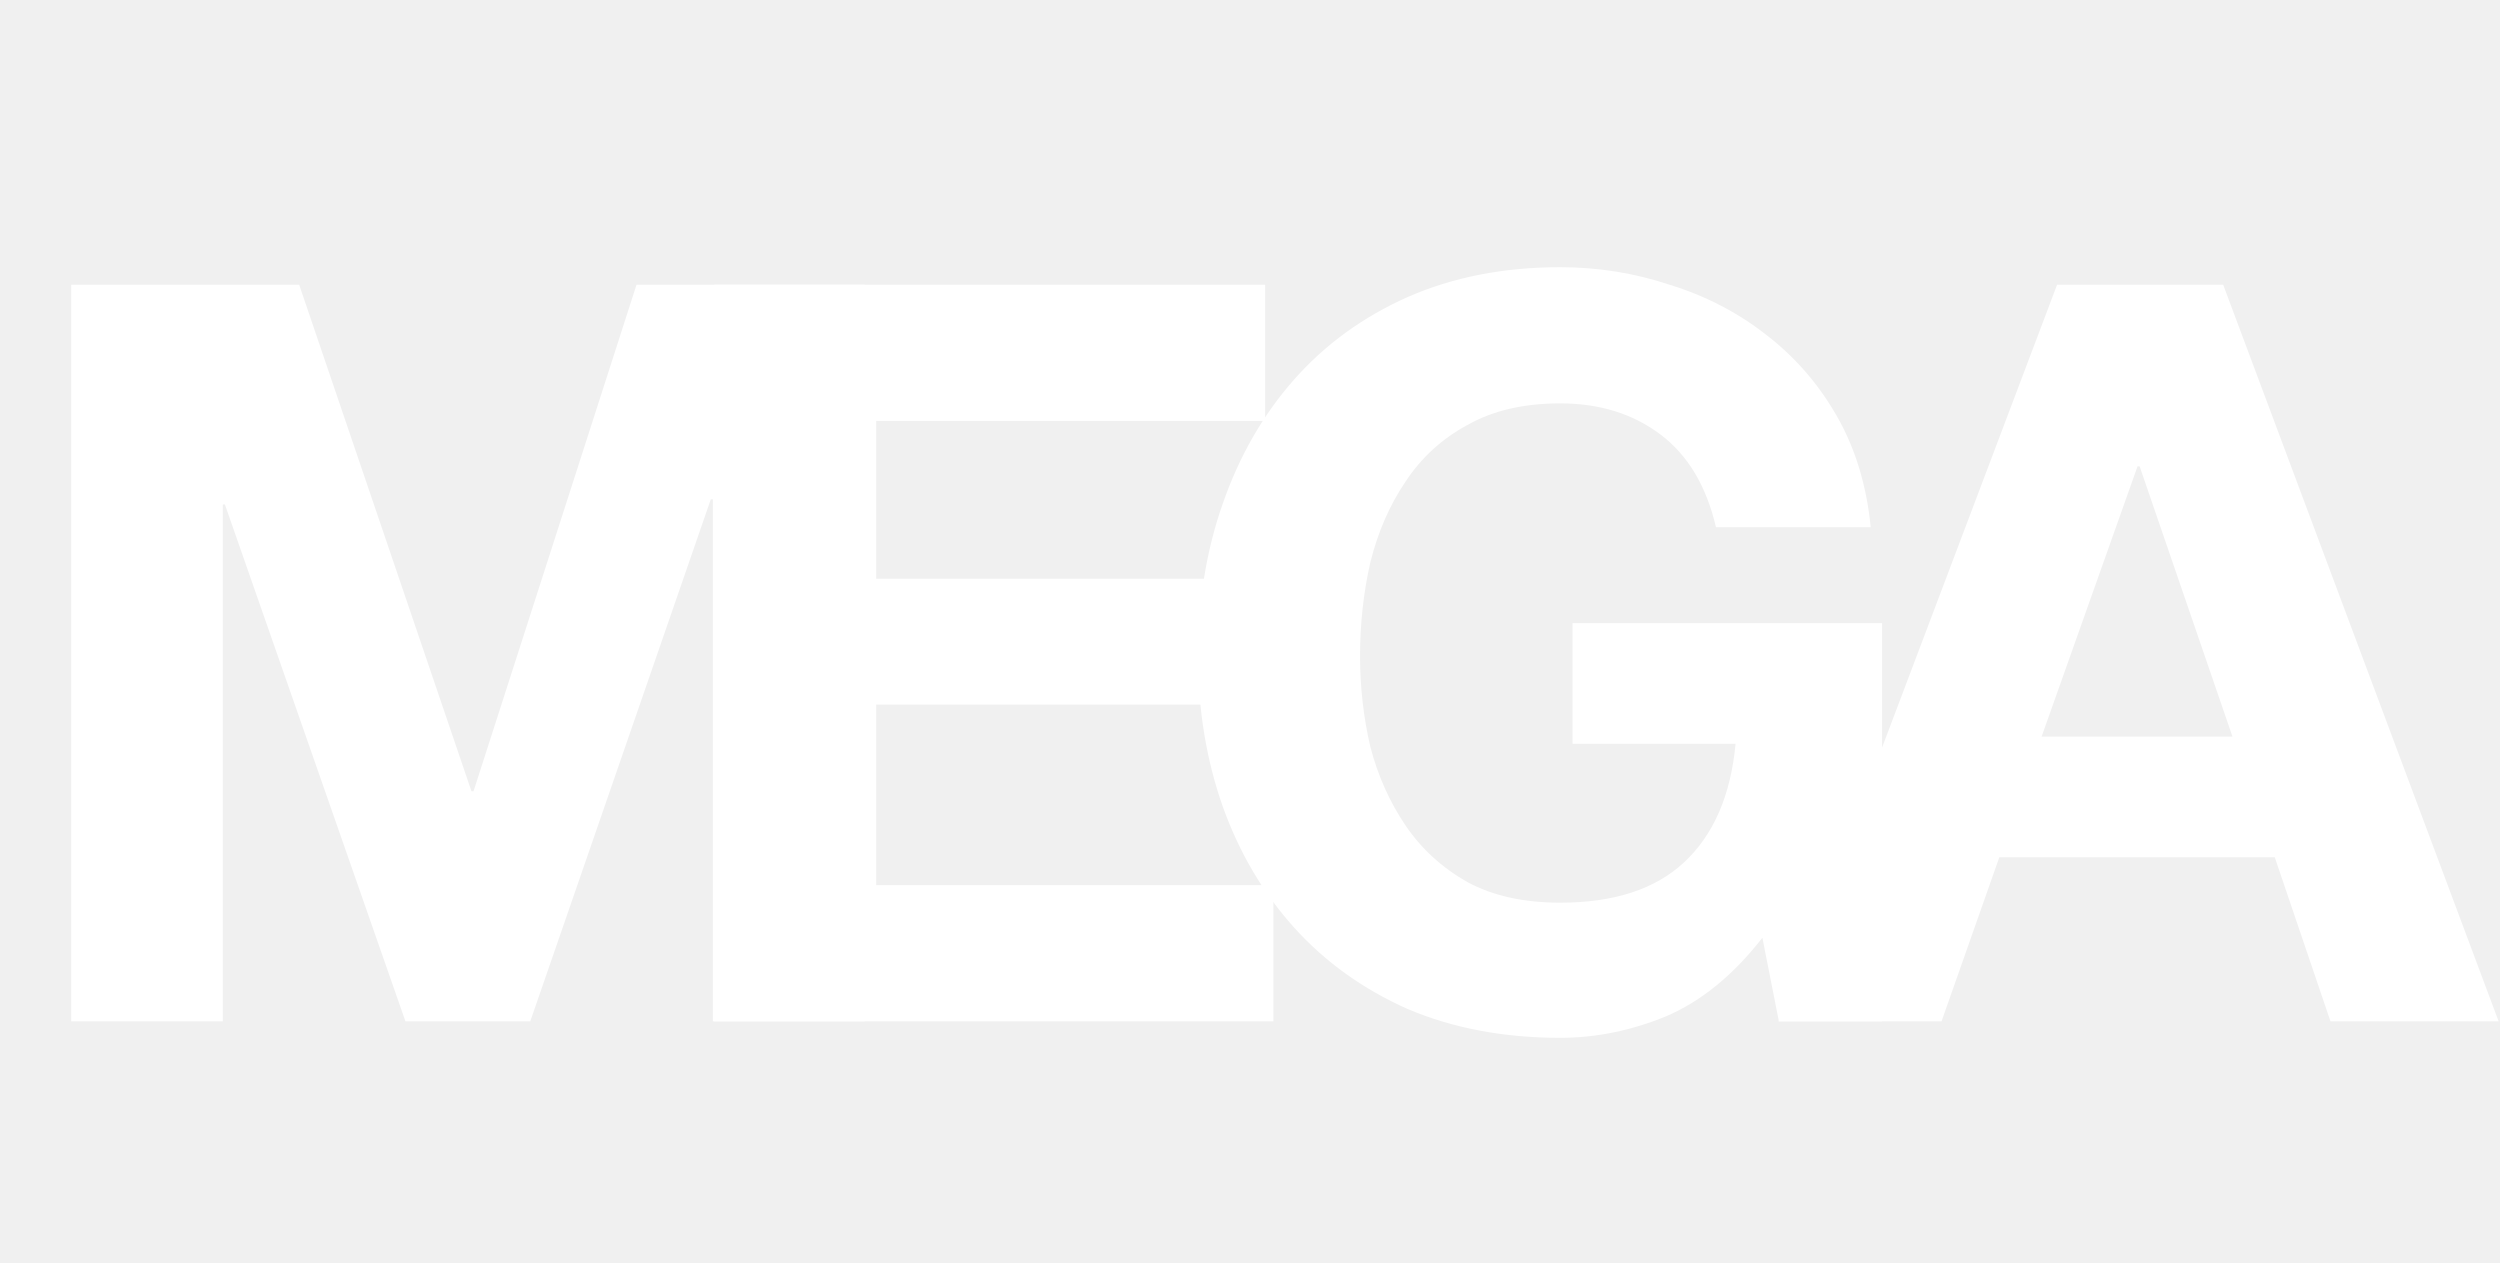
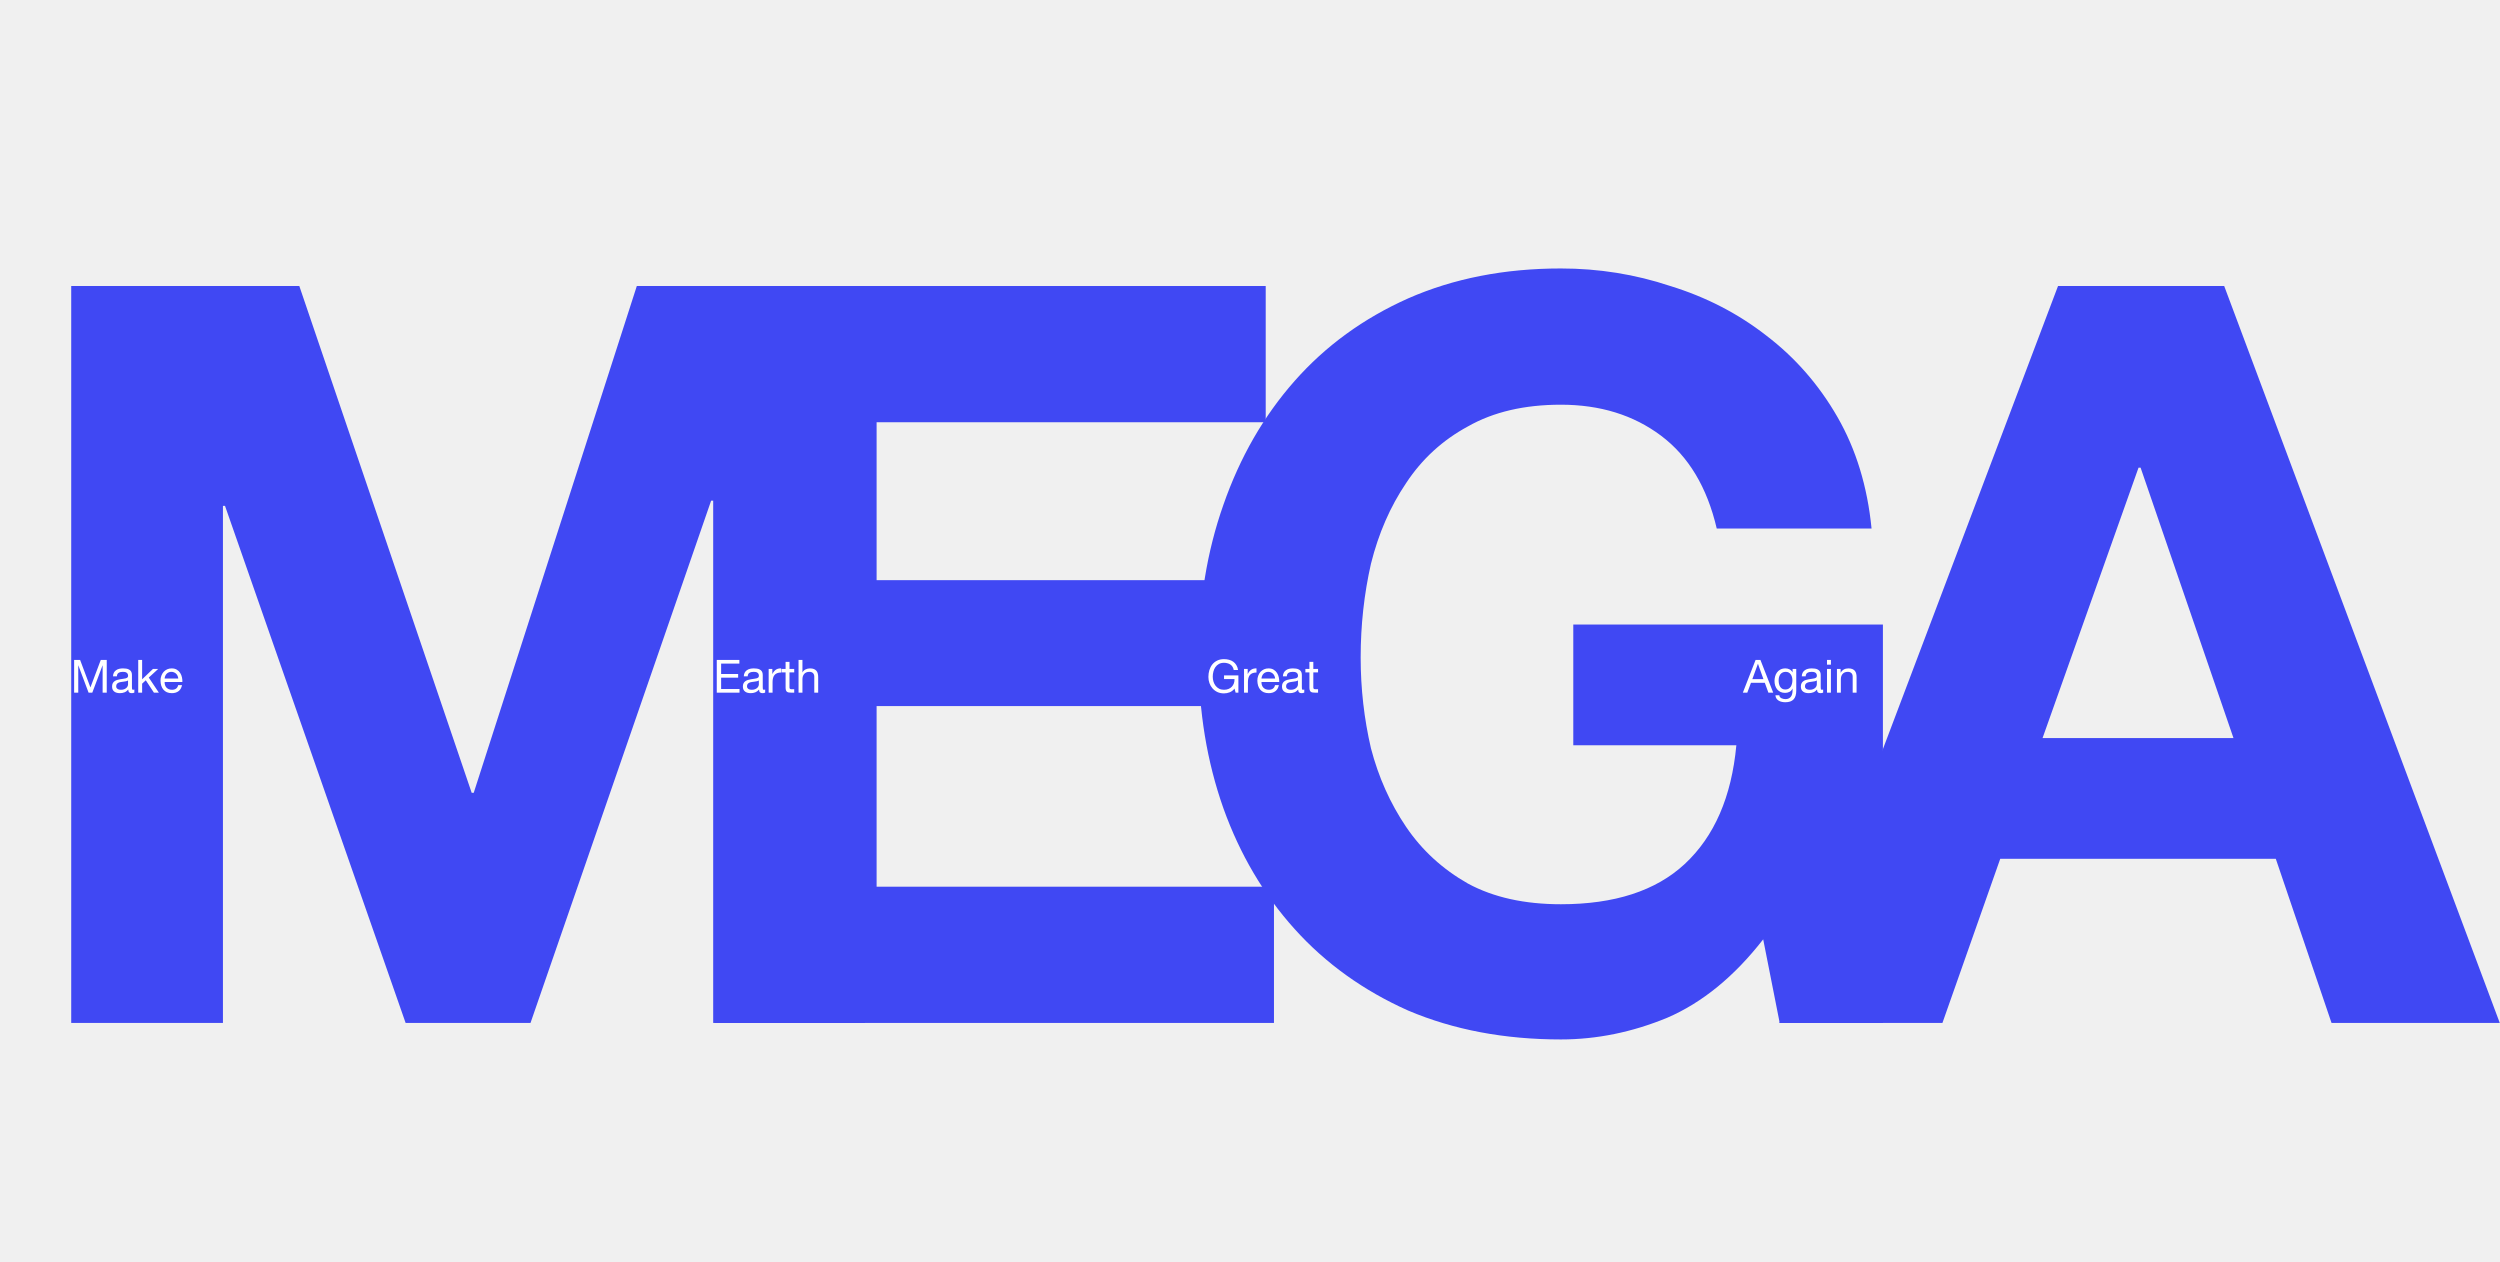
- <svg xmlns="http://www.w3.org/2000/svg" width="727" height="367" viewBox="0 0 727 367" fill="none">
-   <path d="M207.7 82.8H367.9V122.4H254.8V168.3H358.6V204.9H254.8V257.4H370.3V297H207.7V82.8Z" fill="white" />
-   <path d="M512.5 272.7C504.1 283.5 494.8 291.1 484.6 295.5C474.4 299.7 464.1 301.8 453.7 301.8C437.3 301.8 422.5 299 409.3 293.4C396.3 287.6 385.3 279.7 376.3 269.7C367.3 259.7 360.4 248 355.6 234.6C350.8 221 348.4 206.4 348.4 190.8C348.4 174.8 350.8 160 355.6 146.4C360.4 132.6 367.3 120.6 376.3 110.4C385.3 100.2 396.3 92.2 409.3 86.4C422.5 80.6 437.3 77.7 453.7 77.7C464.7 77.7 475.3 79.4 485.5 82.8C495.9 86 505.2 90.8 513.4 97.2C521.8 103.6 528.7 111.5 534.1 120.9C539.5 130.3 542.8 141.1 544 153.3H499C496.2 141.3 490.8 132.3 482.8 126.3C474.8 120.3 465.1 117.3 453.7 117.3C443.1 117.3 434.1 119.4 426.7 123.6C419.3 127.6 413.3 133.1 408.7 140.1C404.1 146.9 400.7 154.7 398.5 163.5C396.5 172.3 395.5 181.4 395.5 190.8C395.5 199.8 396.5 208.6 398.5 217.2C400.7 225.6 404.1 233.2 408.7 240C413.3 246.8 419.3 252.3 426.7 256.5C434.1 260.5 443.1 262.5 453.7 262.5C469.3 262.5 481.3 258.6 489.7 250.8C498.3 242.8 503.3 231.3 504.7 216.3H457.3V181.2H547.3V297H517.3L512.5 272.7Z" fill="white" />
-   <path d="M20.7 82.8H87L137.1 230.1H137.7L185.1 82.8H251.4V297H207.3V145.2H206.7L154.2 297H117.9L65.4 146.7H64.8V297H20.7V82.8Z" fill="white" />
-   <path d="M593.7 214.2H649.2L622.2 135.6H621.6L593.7 214.2ZM598.2 82.8H646.5L726.6 297H677.7L661.5 249.3H581.4L564.6 297H517.2L598.2 82.8Z" fill="white" />
+ <svg xmlns="http://www.w3.org/2000/svg" width="545" height="275" viewBox="0 0 545 275" fill="none">
+   <path d="M155.775 62.35H275.925V92.05H191.1V126.475H268.95V153.925H191.1V193.3H277.725V223H155.775V62.35Z" fill="#4048F3" />
+   <path d="M384.375 204.775C378.075 212.875 371.1 218.575 363.45 221.875C355.8 225.025 348.075 226.6 340.275 226.6C327.975 226.6 316.875 224.5 306.975 220.3C297.225 215.95 288.975 210.025 282.225 202.525C275.475 195.025 270.3 186.25 266.7 176.2C263.1 166 261.3 155.05 261.3 143.35C261.3 131.35 263.1 120.25 266.7 110.05C270.3 99.7 275.475 90.7 282.225 83.05C288.975 75.4 297.225 69.4 306.975 65.05C316.875 60.7 327.975 58.525 340.275 58.525C348.525 58.525 356.475 59.8 364.125 62.35C371.925 64.75 378.9 68.35 385.05 73.15C391.35 77.95 396.525 83.875 400.575 90.925C404.625 97.975 407.1 106.075 408 115.225H374.25C372.15 106.225 368.1 99.475 362.1 94.975C356.1 90.475 348.825 88.225 340.275 88.225C332.325 88.225 325.575 89.8 320.025 92.95C314.475 95.95 309.975 100.075 306.525 105.325C303.075 110.425 300.525 116.275 298.875 122.875C297.375 129.475 296.625 136.3 296.625 143.35C296.625 150.1 297.375 156.7 298.875 163.15C300.525 169.45 303.075 175.15 306.525 180.25C309.975 185.35 314.475 189.475 320.025 192.625C325.575 195.625 332.325 197.125 340.275 197.125C351.975 197.125 360.975 194.2 367.275 188.35C373.725 182.35 377.475 173.725 378.525 162.475H342.975V136.15H410.475V223H387.975L384.375 204.775Z" fill="#4048F3" />
+   <path d="M15.525 62.35H65.25L102.825 172.825H103.275L138.825 62.35H188.55V223H155.475V109.15H155.025L115.65 223H88.425L49.05 110.275H48.6V223H15.525V62.35Z" fill="#4048F3" />
+   <path d="M445.275 160.9H486.9L466.65 101.95H466.2L445.275 160.9ZM448.65 62.35H484.875L544.95 223H508.275L496.125 187.225H436.05L423.45 223H387.9L448.65 62.35Z" fill="#4048F3" />
+   <path d="M16.161 143.86H17.461L19.711 149.86L21.971 143.86H23.271V151H22.371V145.06H22.351L20.121 151H19.311L17.081 145.06H17.061V151H16.161V143.86ZM29.292 150.98C29.146 151.067 28.942 151.11 28.682 151.11C28.462 151.11 28.286 151.05 28.152 150.93C28.026 150.803 27.962 150.6 27.962 150.32C27.729 150.6 27.456 150.803 27.142 150.93C26.836 151.05 26.502 151.11 26.142 151.11C25.909 151.11 25.686 151.083 25.472 151.03C25.266 150.977 25.086 150.893 24.932 150.78C24.779 150.667 24.656 150.52 24.562 150.34C24.476 150.153 24.432 149.93 24.432 149.67C24.432 149.377 24.482 149.137 24.582 148.95C24.682 148.763 24.812 148.613 24.972 148.5C25.139 148.38 25.326 148.29 25.532 148.23C25.746 148.17 25.962 148.12 26.182 148.08C26.416 148.033 26.636 148 26.842 147.98C27.056 147.953 27.242 147.92 27.402 147.88C27.562 147.833 27.689 147.77 27.782 147.69C27.876 147.603 27.922 147.48 27.922 147.32C27.922 147.133 27.886 146.983 27.812 146.87C27.746 146.757 27.656 146.67 27.542 146.61C27.436 146.55 27.312 146.51 27.172 146.49C27.039 146.47 26.906 146.46 26.772 146.46C26.412 146.46 26.112 146.53 25.872 146.67C25.632 146.803 25.502 147.06 25.482 147.44H24.632C24.646 147.12 24.712 146.85 24.832 146.63C24.952 146.41 25.112 146.233 25.312 146.1C25.512 145.96 25.739 145.86 25.992 145.8C26.252 145.74 26.529 145.71 26.822 145.71C27.056 145.71 27.286 145.727 27.512 145.76C27.746 145.793 27.956 145.863 28.142 145.97C28.329 146.07 28.479 146.213 28.592 146.4C28.706 146.587 28.762 146.83 28.762 147.13V149.79C28.762 149.99 28.772 150.137 28.792 150.23C28.819 150.323 28.899 150.37 29.032 150.37C29.106 150.37 29.192 150.353 29.292 150.32V150.98ZM27.912 148.33C27.806 148.41 27.666 148.47 27.492 148.51C27.319 148.543 27.136 148.573 26.942 148.6C26.756 148.62 26.566 148.647 26.372 148.68C26.179 148.707 26.006 148.753 25.852 148.82C25.699 148.887 25.572 148.983 25.472 149.11C25.379 149.23 25.332 149.397 25.332 149.61C25.332 149.75 25.359 149.87 25.412 149.97C25.472 150.063 25.546 150.14 25.632 150.2C25.726 150.26 25.832 150.303 25.952 150.33C26.072 150.357 26.199 150.37 26.332 150.37C26.612 150.37 26.852 150.333 27.052 150.26C27.252 150.18 27.416 150.083 27.542 149.97C27.669 149.85 27.762 149.723 27.822 149.59C27.882 149.45 27.912 149.32 27.912 149.2V148.33ZM30.133 143.86H30.983V148.09L33.343 145.83H34.483L32.433 147.71L34.633 151H33.553L31.783 148.3L30.983 149.04V151H30.133V143.86ZM38.859 147.92C38.846 147.72 38.799 147.53 38.719 147.35C38.646 147.17 38.542 147.017 38.409 146.89C38.282 146.757 38.129 146.653 37.949 146.58C37.776 146.5 37.582 146.46 37.369 146.46C37.149 146.46 36.949 146.5 36.769 146.58C36.596 146.653 36.446 146.757 36.319 146.89C36.192 147.023 36.092 147.18 36.019 147.36C35.946 147.533 35.902 147.72 35.889 147.92H38.859ZM39.679 149.36C39.566 149.94 39.316 150.377 38.929 150.67C38.542 150.963 38.056 151.11 37.469 151.11C37.056 151.11 36.696 151.043 36.389 150.91C36.089 150.777 35.836 150.59 35.629 150.35C35.422 150.11 35.266 149.823 35.159 149.49C35.059 149.157 35.002 148.793 34.989 148.4C34.989 148.007 35.049 147.647 35.169 147.32C35.289 146.993 35.456 146.71 35.669 146.47C35.889 146.23 36.146 146.043 36.439 145.91C36.739 145.777 37.066 145.71 37.419 145.71C37.879 145.71 38.259 145.807 38.559 146C38.866 146.187 39.109 146.427 39.289 146.72C39.476 147.013 39.602 147.333 39.669 147.68C39.742 148.027 39.772 148.357 39.759 148.67H35.889C35.882 148.897 35.909 149.113 35.969 149.32C36.029 149.52 36.126 149.7 36.259 149.86C36.392 150.013 36.562 150.137 36.769 150.23C36.976 150.323 37.219 150.37 37.499 150.37C37.859 150.37 38.152 150.287 38.379 150.12C38.612 149.953 38.766 149.7 38.839 149.36H39.679Z" fill="white" />
+   <path d="M156.255 143.86H161.185V144.66H157.205V146.93H160.915V147.73H157.205V150.2H161.215V151H156.255V143.86ZM166.808 150.98C166.661 151.067 166.458 151.11 166.198 151.11C165.978 151.11 165.801 151.05 165.668 150.93C165.541 150.803 165.478 150.6 165.478 150.32C165.245 150.6 164.971 150.803 164.658 150.93C164.351 151.05 164.018 151.11 163.658 151.11C163.425 151.11 163.201 151.083 162.988 151.03C162.781 150.977 162.601 150.893 162.448 150.78C162.295 150.667 162.171 150.52 162.078 150.34C161.991 150.153 161.948 149.93 161.948 149.67C161.948 149.377 161.998 149.137 162.098 148.95C162.198 148.763 162.328 148.613 162.488 148.5C162.655 148.38 162.841 148.29 163.048 148.23C163.261 148.17 163.478 148.12 163.698 148.08C163.931 148.033 164.151 148 164.358 147.98C164.571 147.953 164.758 147.92 164.918 147.88C165.078 147.833 165.205 147.77 165.298 147.69C165.391 147.603 165.438 147.48 165.438 147.32C165.438 147.133 165.401 146.983 165.328 146.87C165.261 146.757 165.171 146.67 165.058 146.61C164.951 146.55 164.828 146.51 164.688 146.49C164.555 146.47 164.421 146.46 164.288 146.46C163.928 146.46 163.628 146.53 163.388 146.67C163.148 146.803 163.018 147.06 162.998 147.44H162.148C162.161 147.12 162.228 146.85 162.348 146.63C162.468 146.41 162.628 146.233 162.828 146.1C163.028 145.96 163.255 145.86 163.508 145.8C163.768 145.74 164.045 145.71 164.338 145.71C164.571 145.71 164.801 145.727 165.028 145.76C165.261 145.793 165.471 145.863 165.658 145.97C165.845 146.07 165.995 146.213 166.108 146.4C166.221 146.587 166.278 146.83 166.278 147.13V149.79C166.278 149.99 166.288 150.137 166.308 150.23C166.335 150.323 166.415 150.37 166.548 150.37C166.621 150.37 166.708 150.353 166.808 150.32V150.98ZM165.428 148.33C165.321 148.41 165.181 148.47 165.008 148.51C164.835 148.543 164.651 148.573 164.458 148.6C164.271 148.62 164.081 148.647 163.888 148.68C163.695 148.707 163.521 148.753 163.368 148.82C163.215 148.887 163.088 148.983 162.988 149.11C162.895 149.23 162.848 149.397 162.848 149.61C162.848 149.75 162.875 149.87 162.928 149.97C162.988 150.063 163.061 150.14 163.148 150.2C163.241 150.26 163.348 150.303 163.468 150.33C163.588 150.357 163.715 150.37 163.848 150.37C164.128 150.37 164.368 150.333 164.568 150.26C164.768 150.18 164.931 150.083 165.058 149.97C165.185 149.85 165.278 149.723 165.338 149.59C165.398 149.45 165.428 149.32 165.428 149.2V148.33ZM167.569 145.83H168.369V146.92H168.389C168.596 146.5 168.849 146.19 169.149 145.99C169.449 145.79 169.829 145.697 170.289 145.71V146.61C169.949 146.61 169.659 146.657 169.419 146.75C169.179 146.843 168.986 146.98 168.839 147.16C168.692 147.34 168.586 147.56 168.519 147.82C168.452 148.073 168.419 148.367 168.419 148.7V151H167.569V145.83ZM172.109 145.83H173.139V146.58H172.109V149.79C172.109 149.89 172.116 149.97 172.129 150.03C172.149 150.09 172.182 150.137 172.229 150.17C172.276 150.203 172.339 150.227 172.419 150.24C172.506 150.247 172.616 150.25 172.749 150.25H173.139V151H172.489C172.269 151 172.079 150.987 171.919 150.96C171.766 150.927 171.639 150.87 171.539 150.79C171.446 150.71 171.376 150.597 171.329 150.45C171.282 150.303 171.259 150.11 171.259 149.87V146.58H170.379V145.83H171.259V144.28H172.109V145.83ZM174.083 143.86H174.933V146.59H174.953C175.02 146.43 175.113 146.297 175.233 146.19C175.353 146.077 175.487 145.987 175.633 145.92C175.787 145.847 175.943 145.793 176.103 145.76C176.27 145.727 176.43 145.71 176.583 145.71C176.923 145.71 177.207 145.757 177.433 145.85C177.66 145.943 177.843 146.073 177.983 146.24C178.123 146.407 178.22 146.607 178.273 146.84C178.333 147.067 178.363 147.32 178.363 147.6V151H177.513V147.5C177.513 147.18 177.42 146.927 177.233 146.74C177.047 146.553 176.79 146.46 176.463 146.46C176.203 146.46 175.977 146.5 175.783 146.58C175.597 146.66 175.44 146.773 175.313 146.92C175.187 147.067 175.09 147.24 175.023 147.44C174.963 147.633 174.933 147.847 174.933 148.08V151H174.083V143.86Z" fill="white" />
+   <path d="M269.12 150.11C268.84 150.483 268.493 150.753 268.08 150.92C267.667 151.08 267.25 151.16 266.83 151.16C266.297 151.16 265.82 151.063 265.4 150.87C264.98 150.67 264.623 150.403 264.33 150.07C264.037 149.737 263.813 149.353 263.66 148.92C263.507 148.487 263.43 148.037 263.43 147.57C263.43 147.05 263.5 146.557 263.64 146.09C263.787 145.617 264 145.203 264.28 144.85C264.567 144.497 264.92 144.217 265.34 144.01C265.767 143.797 266.263 143.69 266.83 143.69C267.217 143.69 267.58 143.737 267.92 143.83C268.267 143.917 268.573 144.057 268.84 144.25C269.113 144.443 269.34 144.69 269.52 144.99C269.707 145.283 269.833 145.64 269.9 146.06H268.95C268.903 145.787 268.817 145.553 268.69 145.36C268.563 145.16 268.407 144.997 268.22 144.87C268.033 144.743 267.82 144.65 267.58 144.59C267.347 144.523 267.097 144.49 266.83 144.49C266.397 144.49 266.023 144.577 265.71 144.75C265.403 144.923 265.15 145.153 264.95 145.44C264.757 145.72 264.613 146.043 264.52 146.41C264.427 146.77 264.38 147.14 264.38 147.52C264.38 147.893 264.433 148.253 264.54 148.6C264.647 148.94 264.803 149.243 265.01 149.51C265.217 149.77 265.47 149.98 265.77 150.14C266.077 150.293 266.43 150.37 266.83 150.37C267.203 150.37 267.533 150.31 267.82 150.19C268.107 150.07 268.347 149.907 268.54 149.7C268.74 149.487 268.89 149.24 268.99 148.96C269.09 148.673 269.133 148.367 269.12 148.04H266.84V147.24H269.97V151H269.37L269.12 150.11ZM271.198 145.83H271.998V146.92H272.018C272.225 146.5 272.478 146.19 272.778 145.99C273.078 145.79 273.458 145.697 273.918 145.71V146.61C273.578 146.61 273.288 146.657 273.048 146.75C272.808 146.843 272.615 146.98 272.468 147.16C272.321 147.34 272.215 147.56 272.148 147.82C272.081 148.073 272.048 148.367 272.048 148.7V151H271.198V145.83ZM277.972 147.92C277.959 147.72 277.912 147.53 277.832 147.35C277.759 147.17 277.656 147.017 277.522 146.89C277.396 146.757 277.242 146.653 277.062 146.58C276.889 146.5 276.696 146.46 276.482 146.46C276.262 146.46 276.062 146.5 275.882 146.58C275.709 146.653 275.559 146.757 275.432 146.89C275.306 147.023 275.206 147.18 275.132 147.36C275.059 147.533 275.016 147.72 275.002 147.92H277.972ZM278.792 149.36C278.679 149.94 278.429 150.377 278.042 150.67C277.656 150.963 277.169 151.11 276.582 151.11C276.169 151.11 275.809 151.043 275.502 150.91C275.202 150.777 274.949 150.59 274.742 150.35C274.536 150.11 274.379 149.823 274.272 149.49C274.172 149.157 274.116 148.793 274.102 148.4C274.102 148.007 274.162 147.647 274.282 147.32C274.402 146.993 274.569 146.71 274.782 146.47C275.002 146.23 275.259 146.043 275.552 145.91C275.852 145.777 276.179 145.71 276.532 145.71C276.992 145.71 277.372 145.807 277.672 146C277.979 146.187 278.222 146.427 278.402 146.72C278.589 147.013 278.716 147.333 278.782 147.68C278.856 148.027 278.886 148.357 278.872 148.67H275.002C274.996 148.897 275.022 149.113 275.082 149.32C275.142 149.52 275.239 149.7 275.372 149.86C275.506 150.013 275.676 150.137 275.882 150.23C276.089 150.323 276.332 150.37 276.612 150.37C276.972 150.37 277.266 150.287 277.492 150.12C277.726 149.953 277.879 149.7 277.952 149.36H278.792ZM284.333 150.98C284.187 151.067 283.983 151.11 283.723 151.11C283.503 151.11 283.327 151.05 283.193 150.93C283.067 150.803 283.003 150.6 283.003 150.32C282.77 150.6 282.497 150.803 282.183 150.93C281.877 151.05 281.543 151.11 281.183 151.11C280.95 151.11 280.727 151.083 280.513 151.03C280.307 150.977 280.127 150.893 279.973 150.78C279.82 150.667 279.697 150.52 279.603 150.34C279.517 150.153 279.473 149.93 279.473 149.67C279.473 149.377 279.523 149.137 279.623 148.95C279.723 148.763 279.853 148.613 280.013 148.5C280.18 148.38 280.367 148.29 280.573 148.23C280.787 148.17 281.003 148.12 281.223 148.08C281.457 148.033 281.677 148 281.883 147.98C282.097 147.953 282.283 147.92 282.443 147.88C282.603 147.833 282.73 147.77 282.823 147.69C282.917 147.603 282.963 147.48 282.963 147.32C282.963 147.133 282.927 146.983 282.853 146.87C282.787 146.757 282.697 146.67 282.583 146.61C282.477 146.55 282.353 146.51 282.213 146.49C282.08 146.47 281.947 146.46 281.813 146.46C281.453 146.46 281.153 146.53 280.913 146.67C280.673 146.803 280.543 147.06 280.523 147.44H279.673C279.687 147.12 279.753 146.85 279.873 146.63C279.993 146.41 280.153 146.233 280.353 146.1C280.553 145.96 280.78 145.86 281.033 145.8C281.293 145.74 281.57 145.71 281.863 145.71C282.097 145.71 282.327 145.727 282.553 145.76C282.787 145.793 282.997 145.863 283.183 145.97C283.37 146.07 283.52 146.213 283.633 146.4C283.747 146.587 283.803 146.83 283.803 147.13V149.79C283.803 149.99 283.813 150.137 283.833 150.23C283.86 150.323 283.94 150.37 284.073 150.37C284.147 150.37 284.233 150.353 284.333 150.32V150.98ZM282.953 148.33C282.847 148.41 282.707 148.47 282.533 148.51C282.36 148.543 282.177 148.573 281.983 148.6C281.797 148.62 281.607 148.647 281.413 148.68C281.22 148.707 281.047 148.753 280.893 148.82C280.74 148.887 280.613 148.983 280.513 149.11C280.42 149.23 280.373 149.397 280.373 149.61C280.373 149.75 280.4 149.87 280.453 149.97C280.513 150.063 280.587 150.14 280.673 150.2C280.767 150.26 280.873 150.303 280.993 150.33C281.113 150.357 281.24 150.37 281.373 150.37C281.653 150.37 281.893 150.333 282.093 150.26C282.293 150.18 282.457 150.083 282.583 149.97C282.71 149.85 282.803 149.723 282.863 149.59C282.923 149.45 282.953 149.32 282.953 149.2V148.33ZM286.304 145.83H287.334V146.58H286.304V149.79C286.304 149.89 286.311 149.97 286.324 150.03C286.344 150.09 286.378 150.137 286.424 150.17C286.471 150.203 286.534 150.227 286.614 150.24C286.701 150.247 286.811 150.25 286.944 150.25H287.334V151H286.684C286.464 151 286.274 150.987 286.114 150.96C285.961 150.927 285.834 150.87 285.734 150.79C285.641 150.71 285.571 150.597 285.524 150.45C285.478 150.303 285.454 150.11 285.454 149.87V146.58H284.574V145.83H285.454V144.28H286.304V145.83Z" fill="white" />
+   <path d="M382.01 148.05H384.43L383.24 144.72H383.22L382.01 148.05ZM382.72 143.86H383.77L386.56 151H385.51L384.73 148.85H381.71L380.91 151H379.94L382.72 143.86ZM391.584 150.56C391.584 151.407 391.391 152.04 391.004 152.46C390.618 152.88 390.011 153.09 389.184 153.09C388.944 153.09 388.698 153.063 388.444 153.01C388.198 152.957 387.971 152.87 387.764 152.75C387.564 152.63 387.398 152.473 387.264 152.28C387.131 152.087 387.058 151.85 387.044 151.57H387.894C387.901 151.723 387.948 151.853 388.034 151.96C388.128 152.067 388.238 152.153 388.364 152.22C388.498 152.287 388.641 152.333 388.794 152.36C388.948 152.393 389.094 152.41 389.234 152.41C389.514 152.41 389.751 152.36 389.944 152.26C390.138 152.167 390.298 152.033 390.424 151.86C390.551 151.693 390.641 151.49 390.694 151.25C390.754 151.01 390.784 150.747 390.784 150.46V150.12H390.764C390.618 150.44 390.394 150.677 390.094 150.83C389.801 150.977 389.488 151.05 389.154 151.05C388.768 151.05 388.431 150.98 388.144 150.84C387.858 150.7 387.618 150.513 387.424 150.28C387.231 150.04 387.084 149.763 386.984 149.45C386.891 149.13 386.844 148.793 386.844 148.44C386.844 148.133 386.884 147.82 386.964 147.5C387.044 147.173 387.178 146.88 387.364 146.62C387.551 146.353 387.798 146.137 388.104 145.97C388.411 145.797 388.788 145.71 389.234 145.71C389.561 145.71 389.861 145.783 390.134 145.93C390.408 146.07 390.621 146.283 390.774 146.57H390.784V145.83H391.584V150.56ZM389.204 150.31C389.484 150.31 389.721 150.253 389.914 150.14C390.114 150.02 390.274 149.867 390.394 149.68C390.514 149.487 390.601 149.27 390.654 149.03C390.714 148.79 390.744 148.55 390.744 148.31C390.744 148.083 390.718 147.86 390.664 147.64C390.611 147.42 390.524 147.223 390.404 147.05C390.291 146.87 390.141 146.727 389.954 146.62C389.768 146.513 389.541 146.46 389.274 146.46C389.001 146.46 388.768 146.513 388.574 146.62C388.381 146.72 388.221 146.857 388.094 147.03C387.974 147.203 387.884 147.403 387.824 147.63C387.771 147.857 387.744 148.093 387.744 148.34C387.744 148.573 387.768 148.807 387.814 149.04C387.861 149.273 387.941 149.487 388.054 149.68C388.168 149.867 388.318 150.02 388.504 150.14C388.691 150.253 388.924 150.31 389.204 150.31ZM397.447 150.98C397.3 151.067 397.097 151.11 396.837 151.11C396.617 151.11 396.44 151.05 396.307 150.93C396.18 150.803 396.117 150.6 396.117 150.32C395.883 150.6 395.61 150.803 395.297 150.93C394.99 151.05 394.657 151.11 394.297 151.11C394.063 151.11 393.84 151.083 393.627 151.03C393.42 150.977 393.24 150.893 393.087 150.78C392.933 150.667 392.81 150.52 392.717 150.34C392.63 150.153 392.587 149.93 392.587 149.67C392.587 149.377 392.637 149.137 392.737 148.95C392.837 148.763 392.967 148.613 393.127 148.5C393.293 148.38 393.48 148.29 393.687 148.23C393.9 148.17 394.117 148.12 394.337 148.08C394.57 148.033 394.79 148 394.997 147.98C395.21 147.953 395.397 147.92 395.557 147.88C395.717 147.833 395.843 147.77 395.937 147.69C396.03 147.603 396.077 147.48 396.077 147.32C396.077 147.133 396.04 146.983 395.967 146.87C395.9 146.757 395.81 146.67 395.697 146.61C395.59 146.55 395.467 146.51 395.327 146.49C395.193 146.47 395.06 146.46 394.927 146.46C394.567 146.46 394.267 146.53 394.027 146.67C393.787 146.803 393.657 147.06 393.637 147.44H392.787C392.8 147.12 392.867 146.85 392.987 146.63C393.107 146.41 393.267 146.233 393.467 146.1C393.667 145.96 393.893 145.86 394.147 145.8C394.407 145.74 394.683 145.71 394.977 145.71C395.21 145.71 395.44 145.727 395.667 145.76C395.9 145.793 396.11 145.863 396.297 145.97C396.483 146.07 396.633 146.213 396.747 146.4C396.86 146.587 396.917 146.83 396.917 147.13V149.79C396.917 149.99 396.927 150.137 396.947 150.23C396.973 150.323 397.053 150.37 397.187 150.37C397.26 150.37 397.347 150.353 397.447 150.32V150.98ZM396.067 148.33C395.96 148.41 395.82 148.47 395.647 148.51C395.473 148.543 395.29 148.573 395.097 148.6C394.91 148.62 394.72 148.647 394.527 148.68C394.333 148.707 394.16 148.753 394.007 148.82C393.853 148.887 393.727 148.983 393.627 149.11C393.533 149.23 393.487 149.397 393.487 149.61C393.487 149.75 393.513 149.87 393.567 149.97C393.627 150.063 393.7 150.14 393.787 150.2C393.88 150.26 393.987 150.303 394.107 150.33C394.227 150.357 394.353 150.37 394.487 150.37C394.767 150.37 395.007 150.333 395.207 150.26C395.407 150.18 395.57 150.083 395.697 149.97C395.823 149.85 395.917 149.723 395.977 149.59C396.037 149.45 396.067 149.32 396.067 149.2V148.33ZM399.138 144.9H398.288V143.86H399.138V144.9ZM398.288 145.83H399.138V151H398.288V145.83ZM400.454 145.83H401.254V146.65H401.274C401.628 146.023 402.188 145.71 402.954 145.71C403.294 145.71 403.578 145.757 403.804 145.85C404.031 145.943 404.214 146.073 404.354 146.24C404.494 146.407 404.591 146.607 404.644 146.84C404.704 147.067 404.734 147.32 404.734 147.6V151H403.884V147.5C403.884 147.18 403.791 146.927 403.604 146.74C403.418 146.553 403.161 146.46 402.834 146.46C402.574 146.46 402.348 146.5 402.154 146.58C401.968 146.66 401.811 146.773 401.684 146.92C401.558 147.067 401.461 147.24 401.394 147.44C401.334 147.633 401.304 147.847 401.304 148.08V151H400.454V145.83Z" fill="white" />
</svg>
